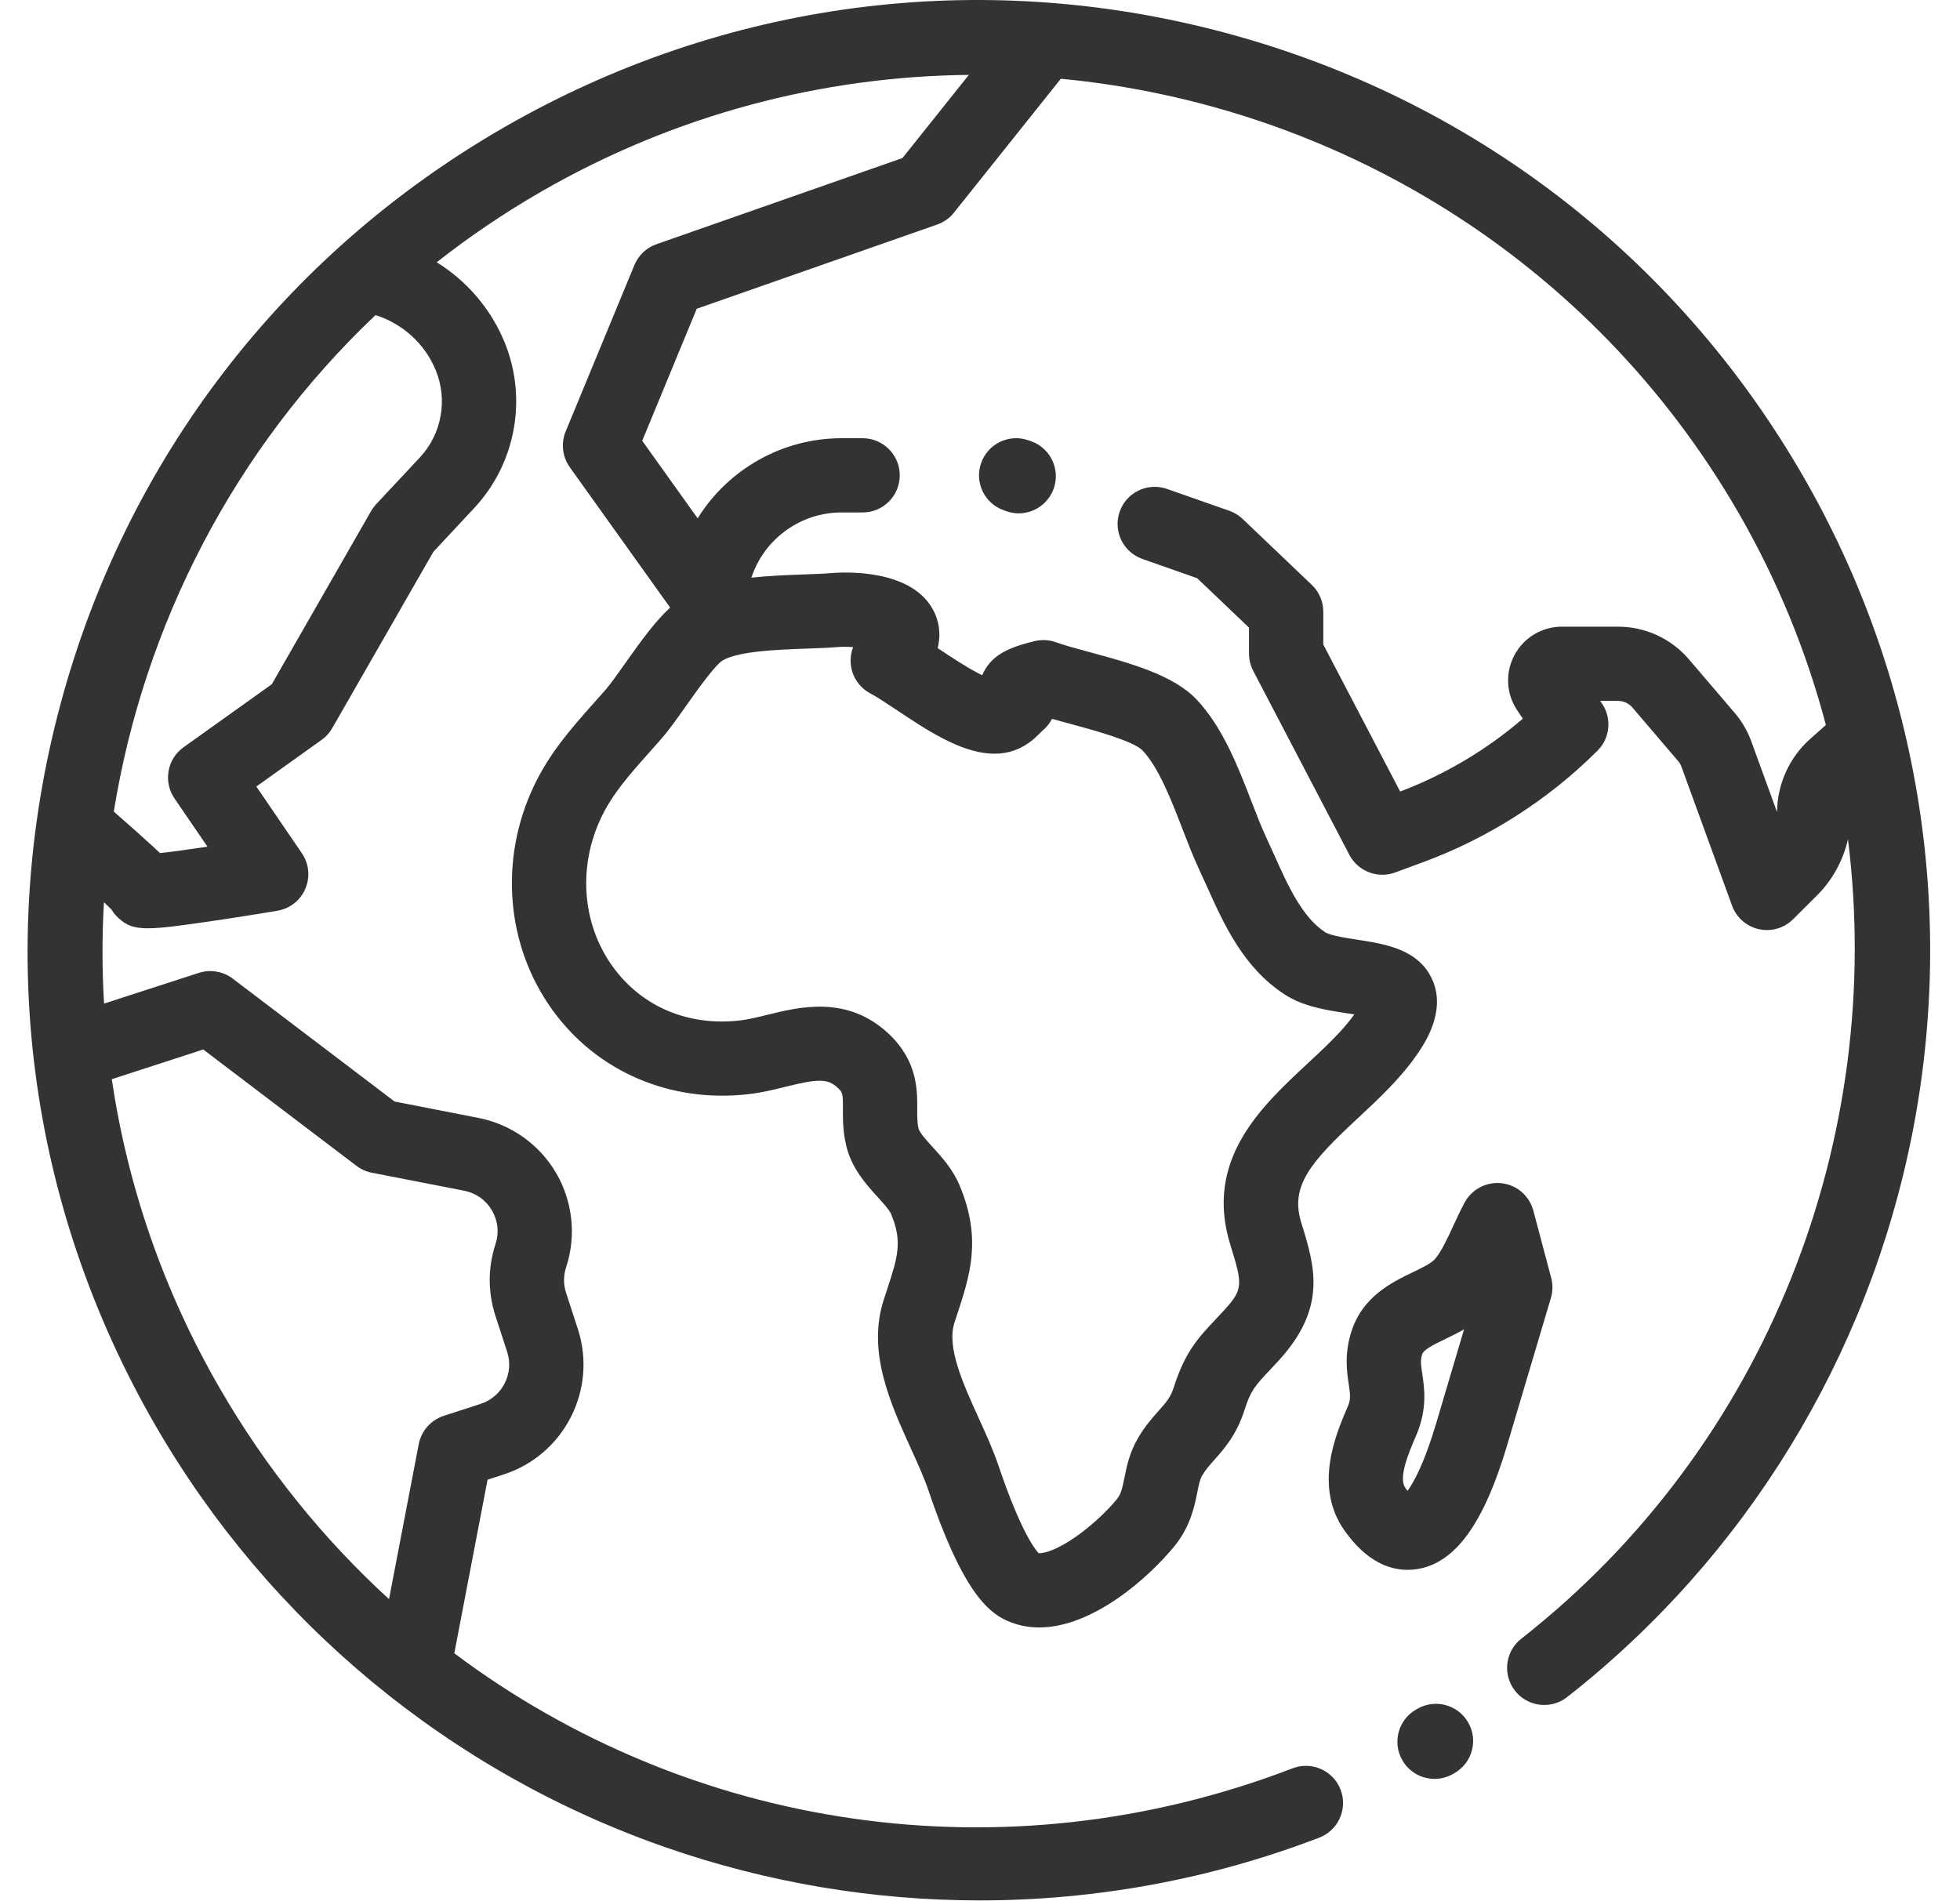
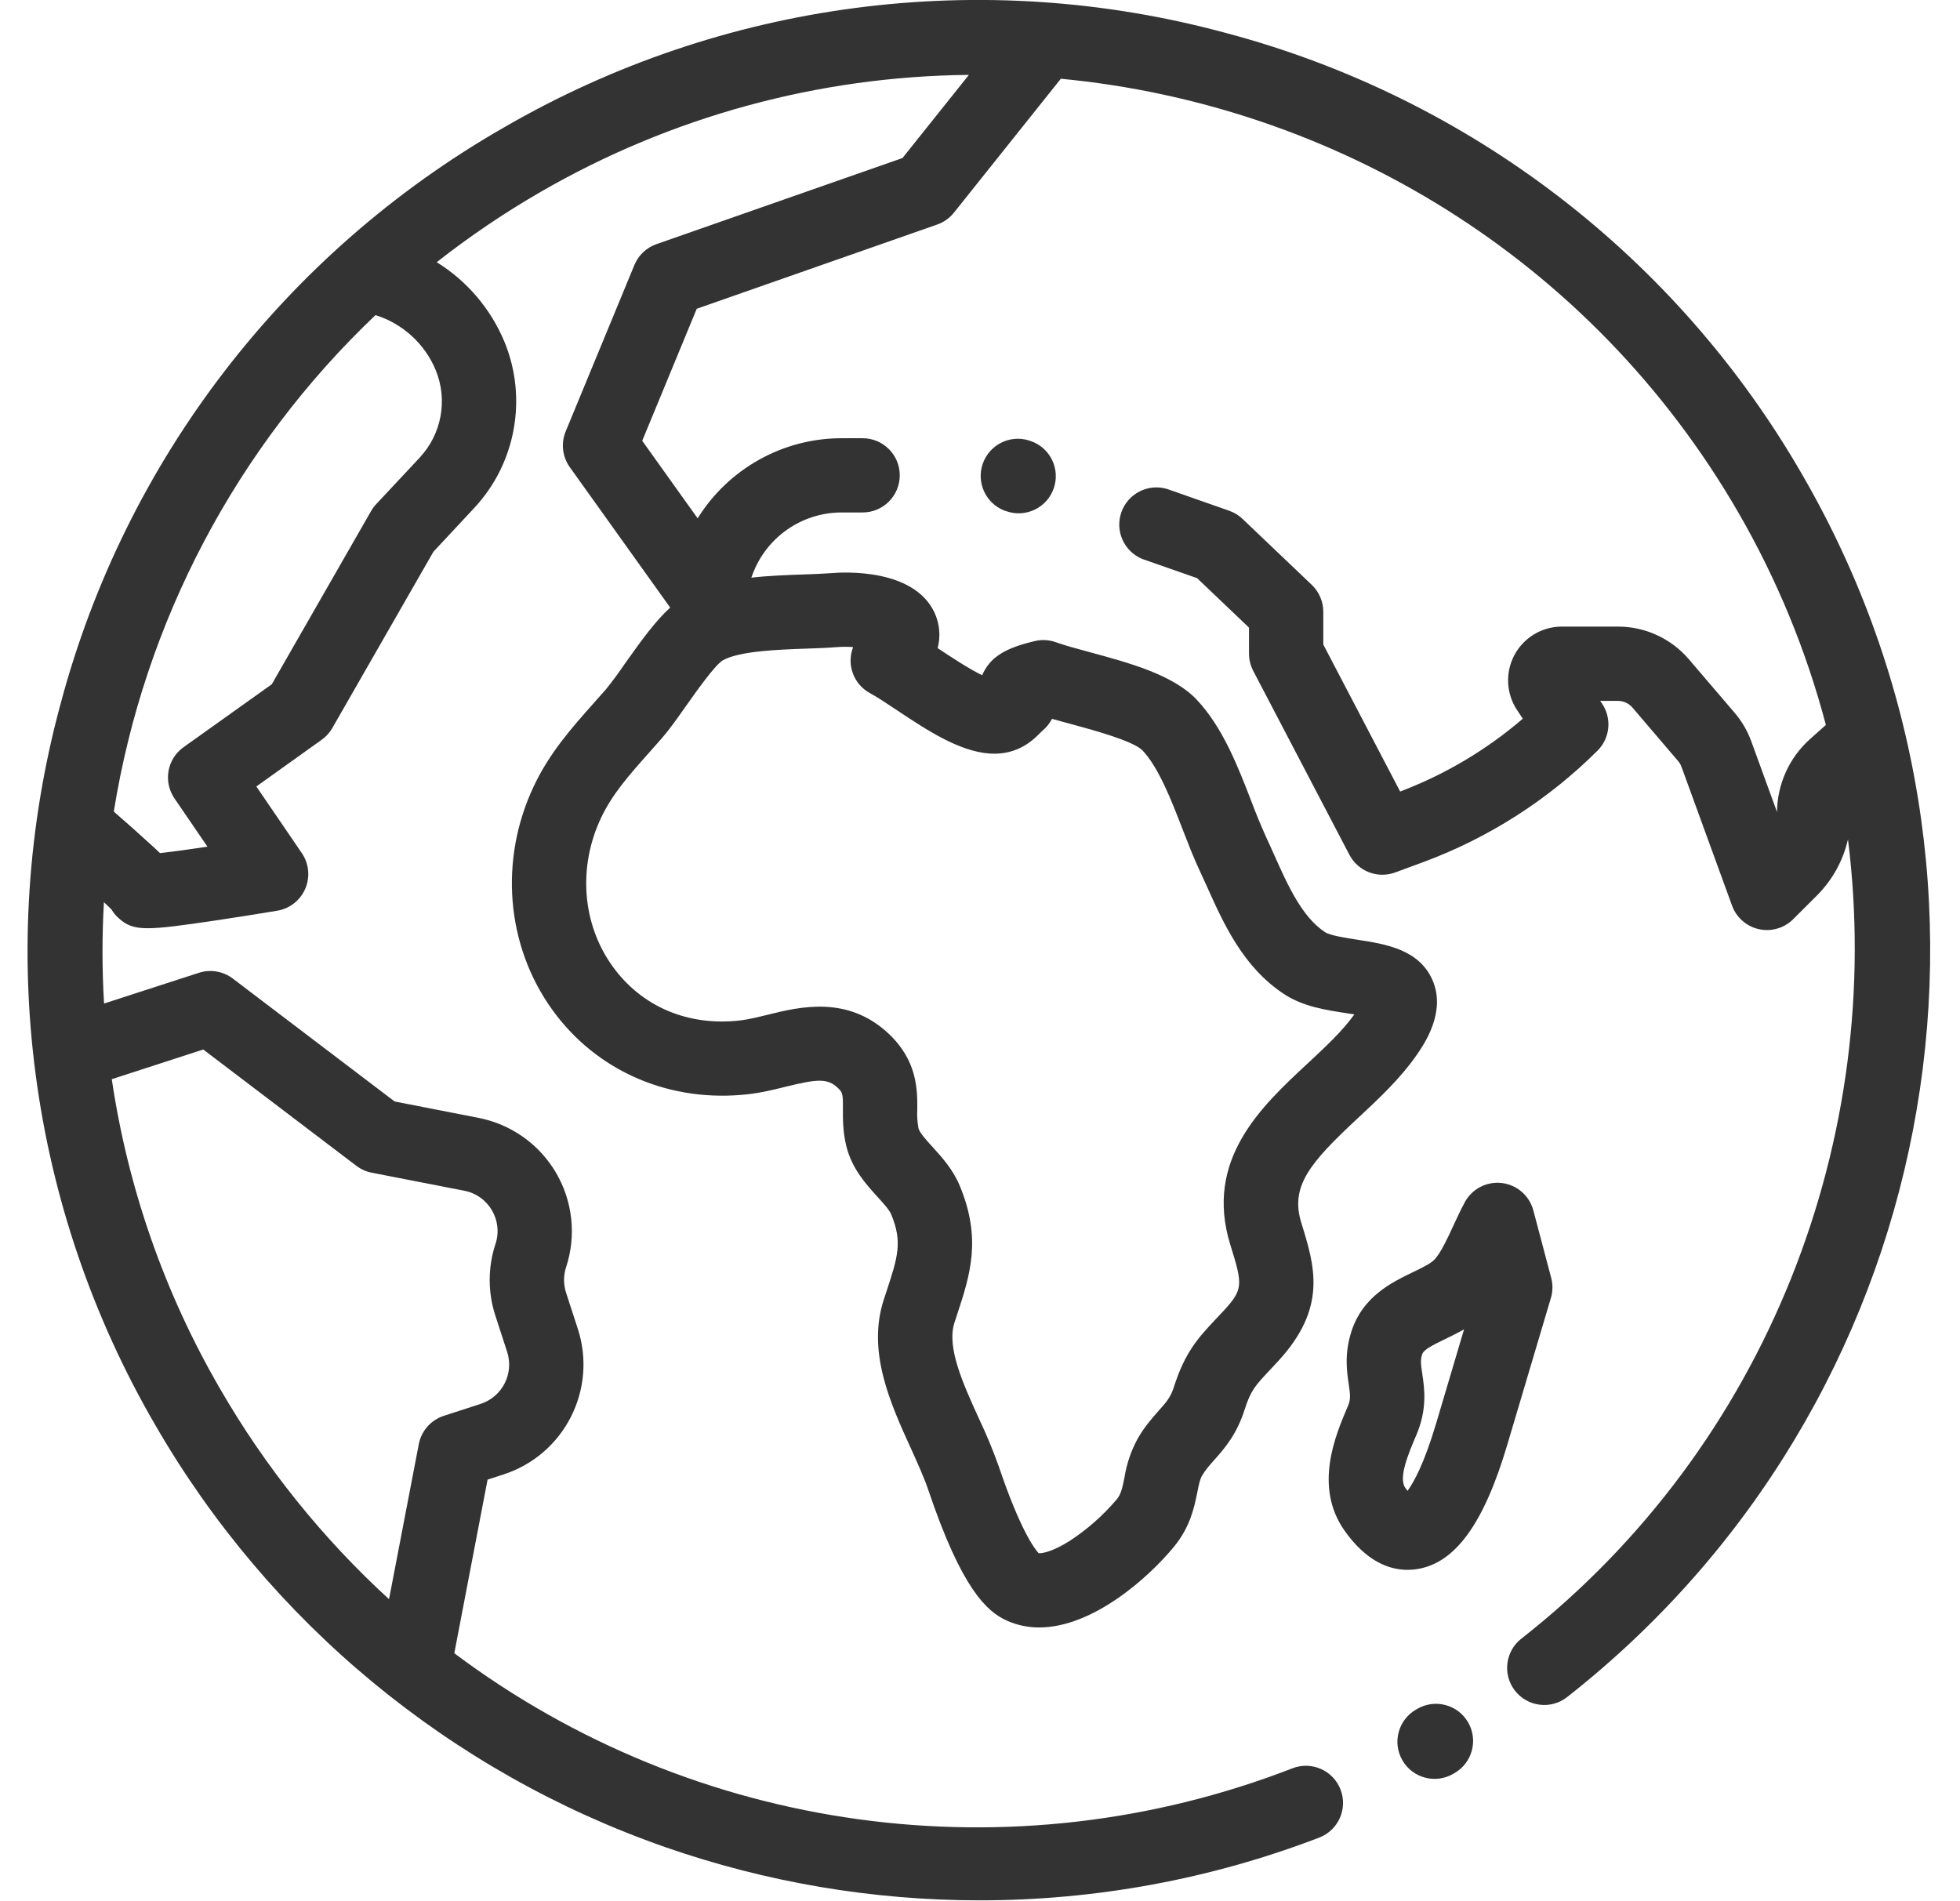
- <svg xmlns="http://www.w3.org/2000/svg" width="33px" height="32px" viewBox="0 0 33 32" version="1.1">
+ <svg xmlns="http://www.w3.org/2000/svg" width="33" height="32">
  <g id="Page-1" stroke="none" stroke-width="1" fill="none" fill-rule="evenodd">
-     <g id="Kupa-shop-main-1" transform="translate(-1406, -163)" fill="#333333" fill-rule="nonzero">
-       <g id="header" transform="translate(0, 20)">
-         <g id="world" transform="translate(1406.464, 143)">
-           <path d="M24.254,29.001 C24.081,28.703 23.698,28.601 23.399,28.774 L23.375,28.788 C23.076,28.961 22.975,29.344 23.148,29.642 C23.264,29.842 23.474,29.954 23.69,29.954 C23.796,29.954 23.904,29.926 24.003,29.869 L24.027,29.855 C24.326,29.682 24.428,29.3 24.254,29.001 Z" id="Path" />
-           <path d="M29.887,8.005 C27.748,4.305 24.295,1.658 20.164,0.552 C16.033,-0.554 11.717,0.014 8.013,2.15 C4.309,4.286 1.659,7.736 0.553,11.863 C-0.554,15.99 0.014,20.301 2.152,24.001 C4.07,27.32 7.119,29.843 10.737,31.104 C12.452,31.702 14.243,32 16.03,32 C17.974,32 19.914,31.647 21.748,30.943 C22.07,30.819 22.231,30.458 22.107,30.135 C21.983,29.813 21.621,29.652 21.299,29.776 C16.417,31.651 11.133,30.799 7.185,27.839 L7.745,24.916 L8.016,24.828 C9.036,24.497 9.597,23.398 9.265,22.378 L9.067,21.769 C9.021,21.628 9.021,21.479 9.068,21.338 C9.242,20.809 9.179,20.229 8.897,19.748 C8.615,19.268 8.139,18.931 7.592,18.824 L6.18,18.548 L3.455,16.479 C3.292,16.355 3.078,16.319 2.883,16.382 L1.288,16.899 C1.254,16.33 1.253,15.76 1.286,15.193 C1.349,15.252 1.39,15.291 1.415,15.318 C1.446,15.37 1.485,15.417 1.53,15.458 C1.66,15.577 1.778,15.631 2.026,15.631 C2.254,15.631 2.591,15.585 3.147,15.503 C3.675,15.425 4.2,15.337 4.205,15.336 C4.416,15.301 4.594,15.161 4.677,14.965 C4.761,14.769 4.739,14.544 4.619,14.368 L3.852,13.244 L4.95,12.459 C5.024,12.407 5.085,12.34 5.129,12.262 L6.833,9.291 L7.519,8.556 C8.221,7.805 8.421,6.706 8.029,5.757 C7.798,5.196 7.394,4.73 6.889,4.416 C7.436,3.986 8.019,3.59 8.639,3.232 C10.912,1.921 13.393,1.286 15.848,1.261 L14.731,2.661 L10.589,4.112 C10.42,4.171 10.285,4.299 10.217,4.464 L9.06,7.265 C8.978,7.464 9.004,7.691 9.129,7.867 L10.819,10.231 C10.577,10.452 10.342,10.773 10.06,11.172 C9.937,11.347 9.82,11.512 9.74,11.605 C9.67,11.685 9.6,11.764 9.53,11.842 C9.167,12.251 8.791,12.673 8.524,13.237 C7.937,14.478 8.056,15.921 8.834,17.002 C9.586,18.047 10.826,18.579 12.149,18.423 C12.364,18.398 12.566,18.348 12.76,18.3 C13.296,18.168 13.466,18.154 13.638,18.315 C13.722,18.394 13.73,18.408 13.728,18.674 C13.727,18.843 13.726,19.053 13.784,19.293 C13.877,19.677 14.119,19.943 14.313,20.156 C14.409,20.262 14.509,20.372 14.54,20.445 C14.735,20.912 14.65,21.171 14.464,21.738 C14.448,21.786 14.431,21.836 14.415,21.887 C14.132,22.761 14.526,23.629 14.874,24.394 C14.987,24.643 15.094,24.878 15.164,25.085 C15.726,26.752 16.148,27.134 16.486,27.288 C16.664,27.368 16.847,27.404 17.032,27.404 C17.934,27.404 18.875,26.567 19.308,26.037 C19.579,25.704 19.646,25.37 19.695,25.127 C19.719,25.006 19.738,24.91 19.775,24.848 C19.831,24.752 19.897,24.678 19.98,24.584 C20.148,24.395 20.357,24.16 20.492,23.735 C20.595,23.412 20.669,23.332 20.917,23.069 C20.96,23.024 21.005,22.975 21.055,22.921 C21.888,22.016 21.673,21.324 21.446,20.591 C21.255,19.975 21.589,19.58 22.398,18.828 C22.749,18.502 23.111,18.164 23.392,17.759 C23.514,17.582 23.887,17.042 23.656,16.507 C23.43,15.983 22.855,15.895 22.393,15.824 C22.21,15.796 21.935,15.754 21.847,15.697 C21.46,15.444 21.223,14.916 20.994,14.406 C20.948,14.304 20.903,14.204 20.858,14.107 C20.776,13.933 20.695,13.723 20.609,13.501 C20.381,12.912 20.123,12.245 19.684,11.78 C19.29,11.362 18.545,11.161 17.889,10.983 C17.668,10.924 17.46,10.867 17.322,10.817 C17.207,10.774 17.082,10.767 16.963,10.794 C16.643,10.869 16.444,10.952 16.296,11.07 C16.257,11.102 16.141,11.204 16.073,11.37 C15.844,11.26 15.529,11.05 15.335,10.921 C15.331,10.918 15.327,10.916 15.323,10.913 C15.389,10.652 15.33,10.442 15.268,10.311 C14.918,9.573 13.758,9.631 13.529,9.65 C13.399,9.661 13.235,9.667 13.061,9.673 C12.787,9.683 12.485,9.694 12.186,9.727 L12.202,9.684 C12.429,9.053 13.032,8.629 13.704,8.629 L14.06,8.629 C14.405,8.629 14.685,8.349 14.685,8.004 C14.685,7.659 14.405,7.379 14.06,7.379 L13.704,7.379 C12.707,7.379 11.794,7.903 11.282,8.728 L10.349,7.422 L11.267,5.199 L15.315,3.781 C15.426,3.742 15.524,3.673 15.597,3.581 L17.397,1.326 C21.995,1.763 26.323,4.338 28.804,8.63 C29.464,9.773 29.953,10.976 30.278,12.207 L30.013,12.443 C29.666,12.752 29.464,13.194 29.456,13.658 C29.456,13.663 29.456,13.668 29.455,13.673 L29.023,12.486 C28.959,12.309 28.864,12.146 28.742,12.003 L27.971,11.101 C27.672,10.752 27.237,10.552 26.777,10.552 L25.834,10.552 C25.499,10.552 25.193,10.735 25.035,11.03 C24.877,11.325 24.894,11.681 25.08,11.959 L25.175,12.102 C24.566,12.626 23.86,13.045 23.11,13.328 L21.816,10.853 L21.816,10.301 C21.816,10.13 21.747,9.967 21.623,9.849 L20.458,8.738 C20.394,8.677 20.317,8.63 20.234,8.601 L19.185,8.233 C18.859,8.118 18.502,8.29 18.388,8.615 C18.273,8.941 18.445,9.298 18.771,9.412 L19.692,9.736 L20.565,10.568 L20.565,11.006 C20.565,11.107 20.59,11.206 20.636,11.296 L22.255,14.394 C22.401,14.672 22.731,14.8 23.026,14.691 L23.498,14.517 C24.593,14.114 25.608,13.465 26.433,12.64 C26.644,12.43 26.677,12.1 26.512,11.852 L26.478,11.802 L26.777,11.802 C26.87,11.802 26.959,11.842 27.02,11.913 L27.79,12.815 C27.815,12.844 27.834,12.877 27.847,12.913 L28.698,15.249 C28.771,15.45 28.942,15.6 29.15,15.646 C29.195,15.656 29.241,15.661 29.286,15.661 C29.45,15.661 29.61,15.596 29.728,15.477 L30.133,15.073 C30.389,14.817 30.566,14.493 30.65,14.133 C31.276,19.146 29.309,24.332 25.15,27.593 C24.878,27.806 24.831,28.198 25.044,28.47 C25.257,28.742 25.651,28.789 25.922,28.576 C28.925,26.222 30.988,22.854 31.731,19.095 C32.481,15.298 31.826,11.36 29.887,8.005 Z M2.958,17.672 L5.538,19.631 C5.614,19.689 5.703,19.729 5.797,19.747 L7.352,20.05 C7.55,20.089 7.716,20.206 7.818,20.381 C7.92,20.555 7.942,20.756 7.879,20.948 C7.749,21.343 7.749,21.76 7.877,22.155 L8.075,22.764 C8.194,23.128 7.993,23.521 7.629,23.639 L7.007,23.841 C6.79,23.912 6.629,24.094 6.586,24.318 L6.086,26.927 C4.986,25.921 4.02,24.733 3.236,23.376 C2.279,21.721 1.682,19.956 1.418,18.172 L2.958,17.672 Z M6.604,7.704 L5.868,8.491 C5.836,8.527 5.807,8.565 5.783,8.607 L4.112,11.522 L2.626,12.583 C2.35,12.78 2.282,13.163 2.473,13.443 L3.029,14.257 C2.709,14.305 2.421,14.344 2.23,14.365 C2.193,14.33 2.155,14.294 2.115,14.257 C1.966,14.119 1.76,13.935 1.452,13.666 C1.96,10.524 3.475,7.565 5.858,5.306 C6.315,5.449 6.689,5.789 6.872,6.233 C7.078,6.732 6.973,7.309 6.604,7.704 Z M11.705,11.119 C11.984,10.962 12.632,10.939 13.105,10.922 C13.294,10.916 13.473,10.909 13.633,10.896 C13.718,10.889 13.811,10.89 13.9,10.897 C13.86,10.998 13.848,11.109 13.865,11.22 C13.895,11.414 14.014,11.582 14.188,11.675 C14.305,11.737 14.468,11.846 14.641,11.961 C15.13,12.287 15.685,12.656 16.205,12.689 C16.679,12.72 16.942,12.45 17.055,12.335 C17.064,12.326 17.073,12.317 17.082,12.309 C17.145,12.257 17.205,12.188 17.249,12.104 C17.349,12.133 17.454,12.161 17.562,12.19 C17.932,12.29 18.622,12.477 18.774,12.638 C19.045,12.925 19.256,13.47 19.442,13.951 C19.536,14.194 19.625,14.424 19.724,14.637 C19.767,14.728 19.809,14.822 19.852,14.917 C20.141,15.561 20.468,16.29 21.162,16.743 C21.477,16.949 21.863,17.008 22.203,17.06 C22.244,17.066 22.292,17.073 22.339,17.081 C22.137,17.363 21.85,17.631 21.546,17.913 C20.771,18.634 19.807,19.531 20.251,20.961 C20.461,21.637 20.47,21.71 20.134,22.076 C20.088,22.126 20.045,22.171 20.005,22.214 C19.716,22.521 19.488,22.763 19.3,23.357 C19.245,23.529 19.174,23.609 19.045,23.754 C18.942,23.87 18.813,24.015 18.695,24.217 C18.553,24.46 18.506,24.693 18.468,24.881 C18.431,25.066 18.41,25.159 18.338,25.247 C18.172,25.45 17.864,25.744 17.548,25.945 C17.254,26.132 17.082,26.157 17.024,26.154 C16.957,26.082 16.715,25.769 16.35,24.686 C16.26,24.419 16.135,24.144 16.014,23.878 C15.747,23.291 15.472,22.685 15.606,22.271 C15.622,22.222 15.637,22.174 15.653,22.128 C15.867,21.476 16.069,20.86 15.694,19.964 C15.58,19.691 15.399,19.491 15.239,19.315 C15.135,19.202 15.018,19.073 15,18.998 C14.978,18.908 14.979,18.803 14.979,18.682 C14.982,18.356 14.985,17.862 14.494,17.403 C13.801,16.755 12.994,16.955 12.46,17.087 C12.296,17.127 12.141,17.166 12.003,17.182 C11.124,17.285 10.34,16.953 9.85,16.273 C9.337,15.56 9.263,14.602 9.656,13.771 C9.846,13.369 10.133,13.046 10.466,12.672 C10.538,12.591 10.612,12.508 10.685,12.424 C10.807,12.283 10.941,12.093 11.083,11.892 C11.253,11.651 11.568,11.204 11.705,11.119 Z" id="Shape" />
-           <path d="M25.653,21.517 L25.352,20.384 C25.286,20.137 25.076,19.954 24.822,19.924 C24.567,19.894 24.32,20.021 24.197,20.246 C24.129,20.373 24.067,20.506 24.007,20.636 C23.907,20.853 23.803,21.078 23.695,21.202 C23.634,21.272 23.479,21.347 23.328,21.42 C22.968,21.594 22.474,21.831 22.286,22.431 C22.169,22.804 22.213,23.098 22.245,23.313 C22.272,23.5 22.278,23.564 22.229,23.682 L22.222,23.696 C22.023,24.163 21.653,25.032 22.172,25.771 C22.543,26.298 22.933,26.434 23.235,26.434 C23.295,26.434 23.351,26.429 23.402,26.42 C24.04,26.316 24.52,25.653 24.912,24.333 L25.648,21.856 C25.681,21.745 25.683,21.628 25.653,21.517 Z M23.713,23.978 C23.513,24.65 23.336,24.965 23.234,25.104 C23.222,25.089 23.21,25.072 23.196,25.052 C23.076,24.882 23.255,24.463 23.373,24.186 L23.38,24.171 C23.57,23.724 23.519,23.381 23.482,23.13 C23.458,22.97 23.45,22.901 23.48,22.806 C23.504,22.728 23.651,22.652 23.872,22.546 C23.97,22.498 24.077,22.446 24.186,22.384 L23.713,23.978 Z" id="Shape" />
-           <path d="M16.894,7.429 L16.852,7.414 C16.526,7.3 16.169,7.471 16.055,7.797 C15.94,8.123 16.112,8.479 16.438,8.593 L16.48,8.608 C16.549,8.632 16.619,8.644 16.687,8.644 C16.946,8.644 17.187,8.482 17.278,8.225 C17.392,7.9 17.22,7.543 16.894,7.429 Z" id="Path" />
+     <g id="Kupa-shop-main-1" transform="translate(-1406 -163)" fill="#333" fill-rule="nonzero">
+       <g id="header" transform="translate(0 20)">
+         <g id="world" transform="translate(1406.464 143)">
+           <path d="M24.254 29.001a.626.626 0 00-.855-.227l-.024.014a.625.625 0 10.628 1.081l.024-.014a.625.625 0 00.227-.854z" id="Path" />
+           <path d="M29.887 8.005A15.906 15.906 0 0020.164.552 15.922 15.922 0 008.014 2.15a15.893 15.893 0 00-7.461 9.713A15.877 15.877 0 002.153 24a16.006 16.006 0 008.584 7.103 16.08 16.08 0 005.293.896c1.944 0 3.884-.353 5.718-1.057a.625.625 0 10-.45-1.167 14.677 14.677 0 01-14.113-1.937l.56-2.923.27-.088a1.946 1.946 0 001.25-2.45l-.198-.609a.69.69 0 010-.43 1.943 1.943 0 00-1.475-2.515l-1.412-.276-2.725-2.07a.626.626 0 00-.572-.096l-1.595.517c-.034-.57-.035-1.14-.002-1.706.063.059.104.098.129.125.031.052.07.1.115.14.13.119.248.173.496.173.228 0 .565-.046 1.121-.128a63.77 63.77 0 001.058-.167.626.626 0 00.414-.968l-.767-1.124 1.098-.785a.626.626 0 00.18-.197l1.703-2.97.686-.736c.702-.75.902-1.85.51-2.8a2.875 2.875 0 00-1.14-1.34 14.82 14.82 0 011.75-1.184 14.681 14.681 0 017.21-1.97l-1.118 1.4-4.142 1.45a.625.625 0 00-.372.352L9.06 7.265a.625.625 0 00.07.602l1.69 2.364c-.243.22-.478.542-.76.94a6.51 6.51 0 01-.32.434c-.07.08-.14.16-.21.237-.363.409-.739.83-1.006 1.395-.587 1.241-.468 2.684.31 3.765.752 1.045 1.992 1.577 3.315 1.421.215-.025.417-.075.611-.123.536-.132.706-.146.878.015.084.079.092.093.09.359-.001.169-.002.38.056.62.093.383.335.649.529.862.096.106.196.216.227.29.195.466.11.725-.076 1.292l-.049.149c-.283.874.111 1.742.46 2.507.112.249.219.484.289.69.562 1.668.984 2.05 1.322 2.204.178.08.361.116.546.116.902 0 1.843-.837 2.276-1.367.271-.333.338-.667.387-.91.024-.121.043-.217.08-.28.056-.095.122-.17.205-.263.168-.189.377-.424.512-.85.103-.322.177-.402.425-.665l.138-.148c.833-.905.618-1.597.391-2.33-.191-.616.143-1.01.952-1.763.35-.326.713-.664.994-1.069.122-.177.495-.717.264-1.252-.226-.524-.801-.612-1.263-.683-.183-.028-.458-.07-.546-.127-.387-.253-.624-.78-.853-1.291-.046-.102-.09-.202-.136-.3a10.074 10.074 0 01-.25-.605c-.227-.589-.485-1.256-.924-1.72-.394-.419-1.139-.62-1.795-.798-.22-.06-.43-.116-.567-.166a.625.625 0 00-.36-.023c-.319.075-.518.158-.666.276a.776.776 0 00-.223.3c-.229-.11-.544-.32-.738-.449l-.012-.008a.885.885 0 00-.055-.602c-.35-.738-1.51-.68-1.739-.66-.13.01-.294.016-.468.022-.274.01-.576.02-.875.054l.016-.043a1.6 1.6 0 011.502-1.055h.356a.625.625 0 100-1.25h-.356c-.997 0-1.91.524-2.422 1.349l-.933-1.306.918-2.223 4.048-1.418a.626.626 0 00.282-.2l1.8-2.255c4.598.437 8.926 3.012 11.407 7.304a14.576 14.576 0 011.474 3.577l-.265.236a1.669 1.669 0 00-.558 1.23l-.432-1.187a1.56 1.56 0 00-.281-.483l-.771-.902a1.569 1.569 0 00-1.194-.55h-.943a.905.905 0 00-.754 1.408l.095.143a6.935 6.935 0 01-2.065 1.226l-1.294-2.475v-.552c0-.17-.07-.334-.193-.452l-1.165-1.11a.627.627 0 00-.224-.138l-1.049-.368a.626.626 0 00-.414 1.18l.92.322.874.833v.438c0 .101.025.2.071.29l1.62 3.098a.626.626 0 00.77.297l.472-.174a8.189 8.189 0 002.935-1.877.624.624 0 00.079-.788l-.034-.05h.3c.092 0 .18.04.242.111l.77.902a.311.311 0 01.057.098l.851 2.336a.625.625 0 001.03.228l.405-.404a1.95 1.95 0 00.517-.94c.626 5.013-1.341 10.199-5.5 13.46a.624.624 0 10.772.983 15.985 15.985 0 003.965-20.571zM2.958 17.672l2.58 1.96a.625.625 0 00.259.115l1.555.303a.686.686 0 01.466.33.685.685 0 01.06.568 1.93 1.93 0 00-.001 1.207l.198.61a.695.695 0 01-.446.874l-.622.202a.625.625 0 00-.42.477l-.501 2.61a14.914 14.914 0 01-2.85-3.552 14.658 14.658 0 01-1.818-5.204l1.54-.5zm3.646-9.968l-.736.787a.628.628 0 00-.085.116l-1.671 2.915-1.486 1.06a.625.625 0 00-.153.861l.556.814c-.32.048-.608.087-.799.108l-.115-.108a31.713 31.713 0 00-.663-.591 14.767 14.767 0 014.406-8.36c.457.143.831.483 1.014.927.206.499.1 1.076-.268 1.47zm5.101 3.415c.28-.157.927-.18 1.4-.197.19-.006.368-.013.528-.026a1.83 1.83 0 01.267 0 .624.624 0 00.288.778c.117.063.28.172.453.287.49.326 1.044.695 1.564.728.474.03.737-.239.85-.354l.027-.026a.67.67 0 00.167-.205c.1.029.205.057.313.086.37.1 1.06.287 1.212.448.27.287.482.832.668 1.313.094.243.183.473.282.686.043.091.085.185.128.28.289.644.616 1.373 1.31 1.826.315.206.7.265 1.041.317l.136.021c-.202.282-.49.55-.793.832-.775.72-1.739 1.618-1.295 3.048.21.676.22.749-.117 1.115l-.13.138c-.288.307-.516.55-.704 1.143-.055.172-.126.252-.255.397-.103.116-.232.26-.35.463a2.024 2.024 0 00-.227.664c-.037.185-.058.277-.13.366a3.646 3.646 0 01-.79.698c-.294.187-.466.212-.524.209-.067-.072-.309-.385-.674-1.468a8.804 8.804 0 00-.336-.808c-.267-.587-.542-1.193-.408-1.607l.047-.143c.214-.652.416-1.268.041-2.164-.114-.273-.295-.473-.455-.649-.104-.113-.22-.242-.239-.317a1.35 1.35 0 01-.02-.316c.002-.326.005-.82-.486-1.28-.693-.647-1.5-.447-2.034-.315-.164.04-.32.079-.457.095-.879.103-1.663-.229-2.153-.91-.513-.712-.587-1.67-.194-2.501.19-.402.477-.725.81-1.099l.219-.248c.122-.14.256-.33.398-.532.17-.24.485-.688.622-.773z" id="Shape" />
+           <path d="M25.653 21.517l-.3-1.133a.625.625 0 00-1.156-.138c-.068.127-.13.26-.19.39-.1.217-.204.442-.312.566-.06.07-.216.145-.367.218-.36.174-.854.411-1.042 1.011-.117.373-.073.667-.041.882.027.187.033.251-.016.369l-.007.014c-.199.467-.57 1.336-.05 2.075.37.527.76.663 1.063.663.06 0 .116-.005.167-.014.638-.104 1.118-.767 1.51-2.087l.736-2.477a.624.624 0 00.005-.339zm-1.94 2.46c-.2.673-.377.988-.479 1.127a1.2 1.2 0 01-.038-.052c-.12-.17.06-.589.177-.866l.007-.015c.19-.447.14-.79.102-1.04-.024-.162-.032-.23-.002-.325.024-.078.17-.154.392-.26.098-.048.205-.1.314-.162l-.473 1.594z" id="Shape" />
+           <path d="M16.894 7.429l-.042-.015a.626.626 0 00-.414 1.18l.042.014a.625.625 0 10.414-1.18z" id="Path" />
        </g>
      </g>
    </g>
  </g>
</svg>
